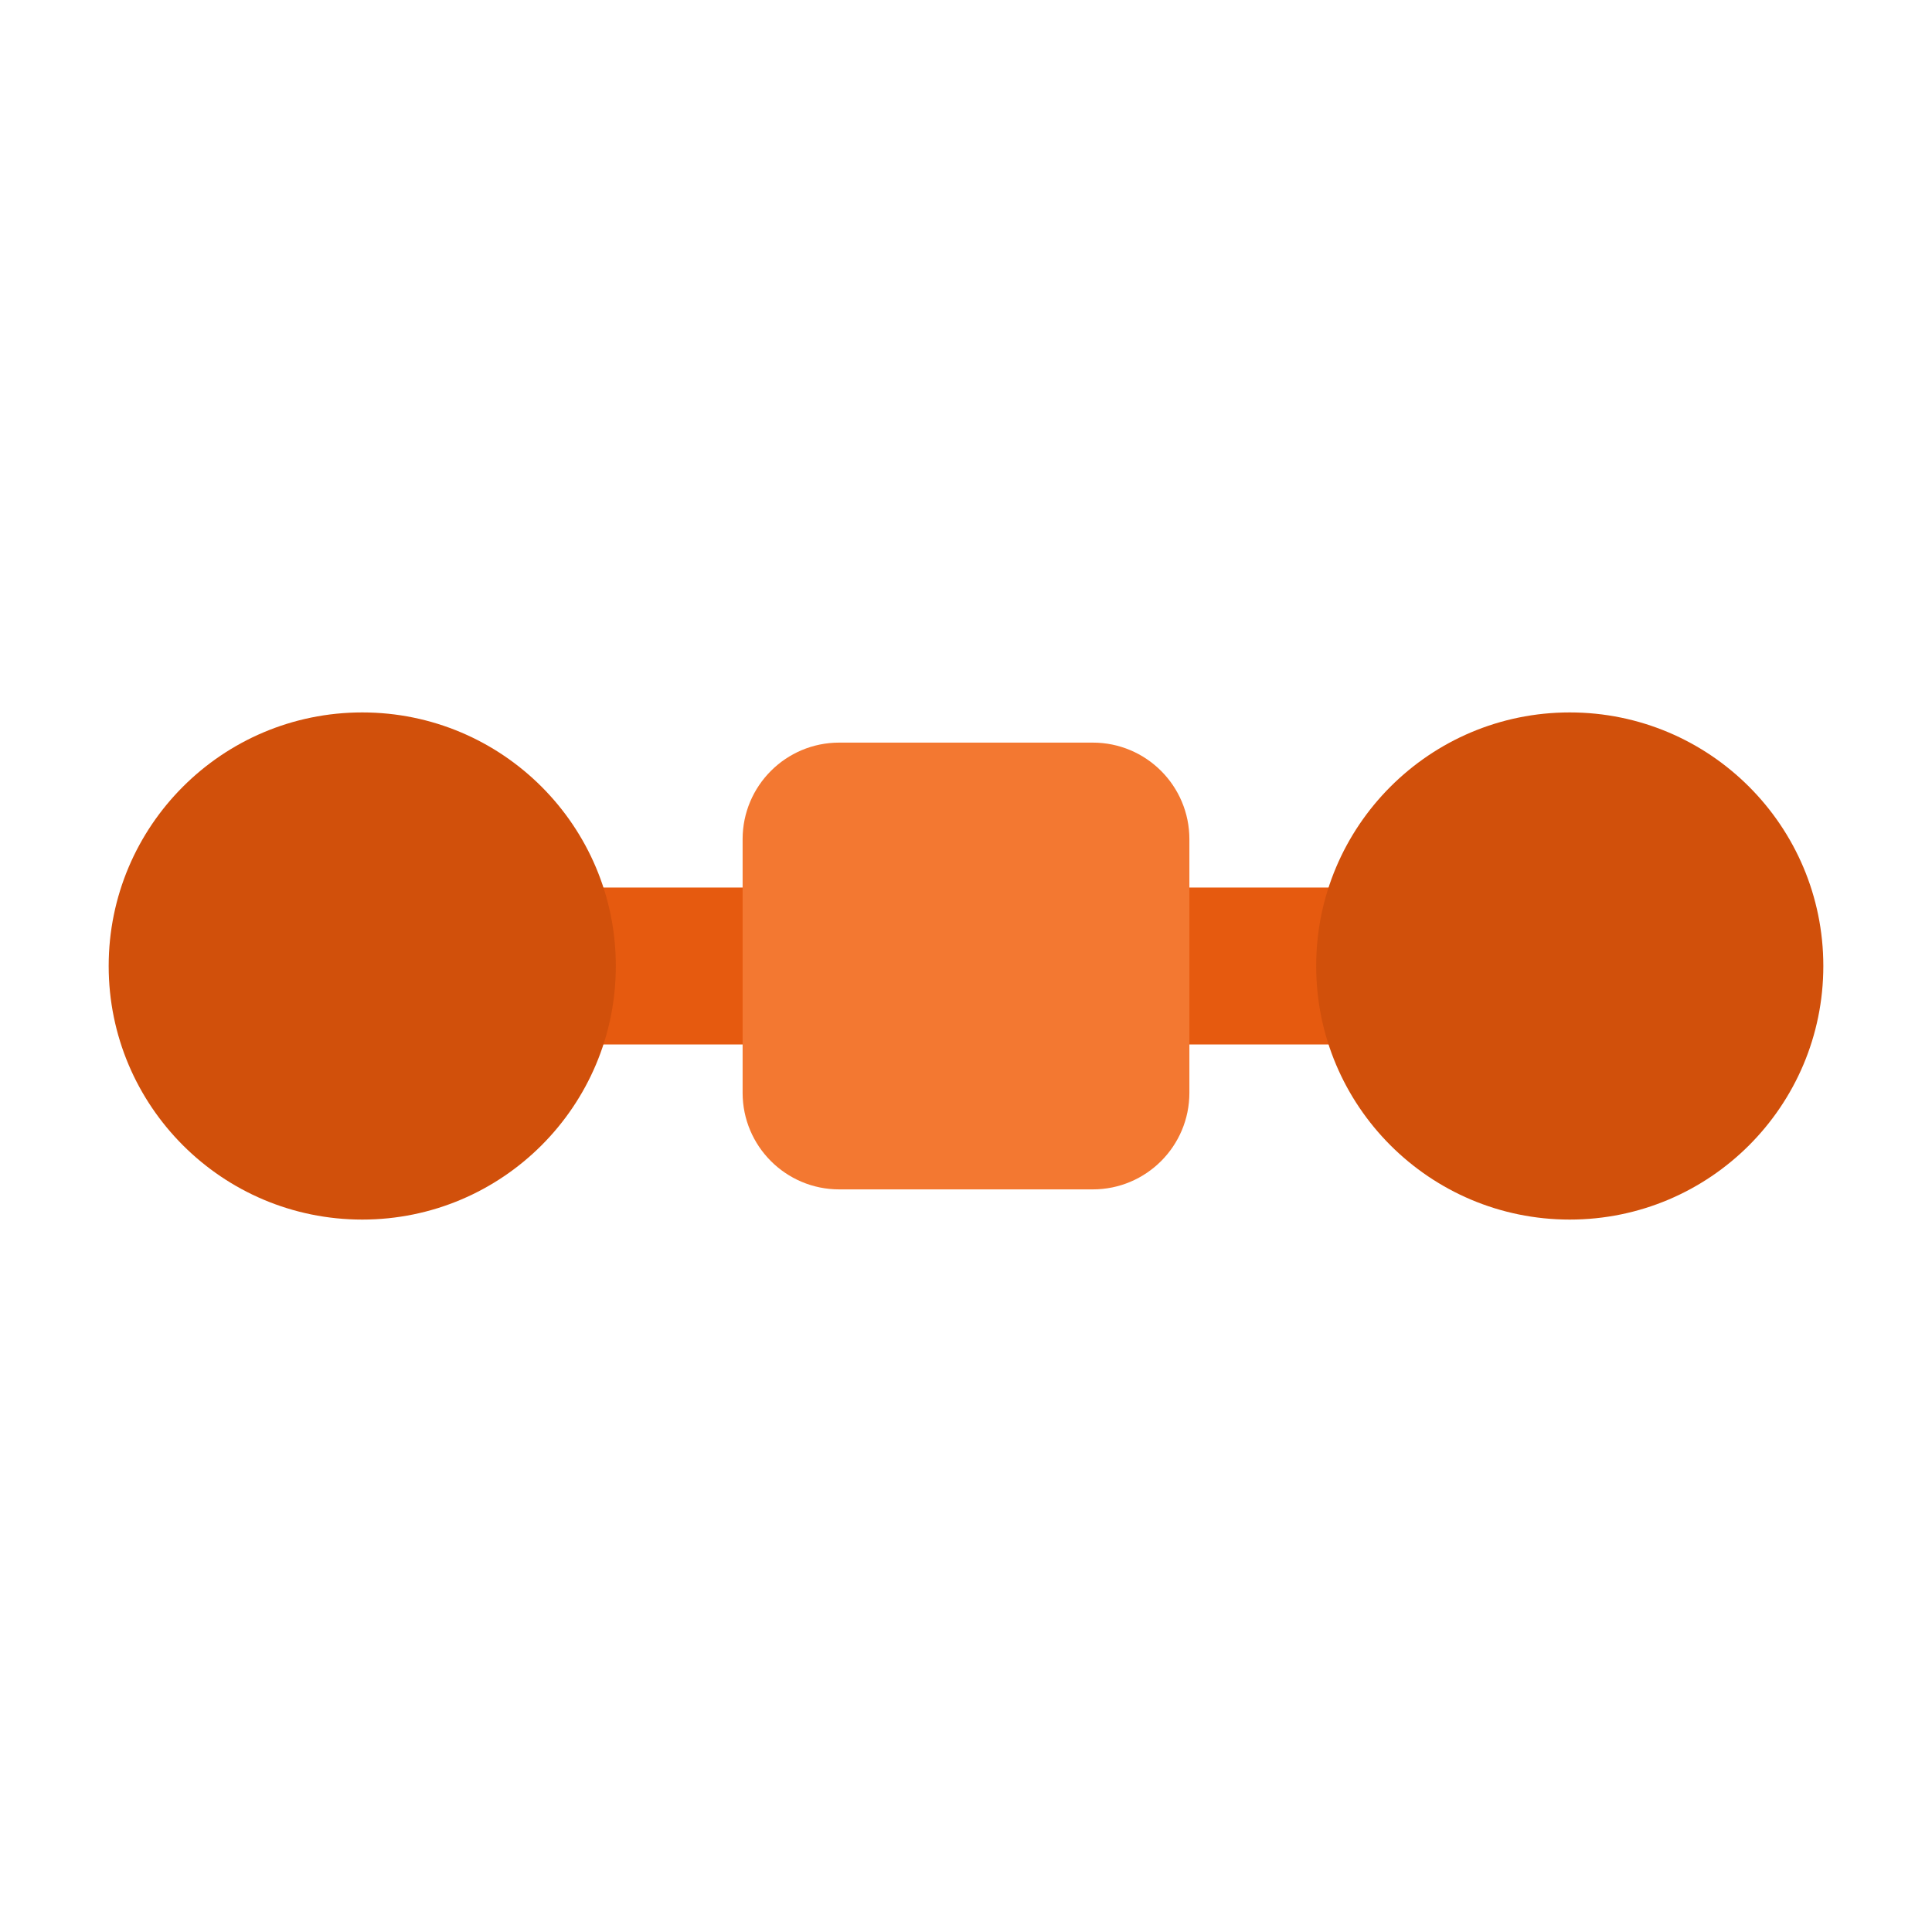
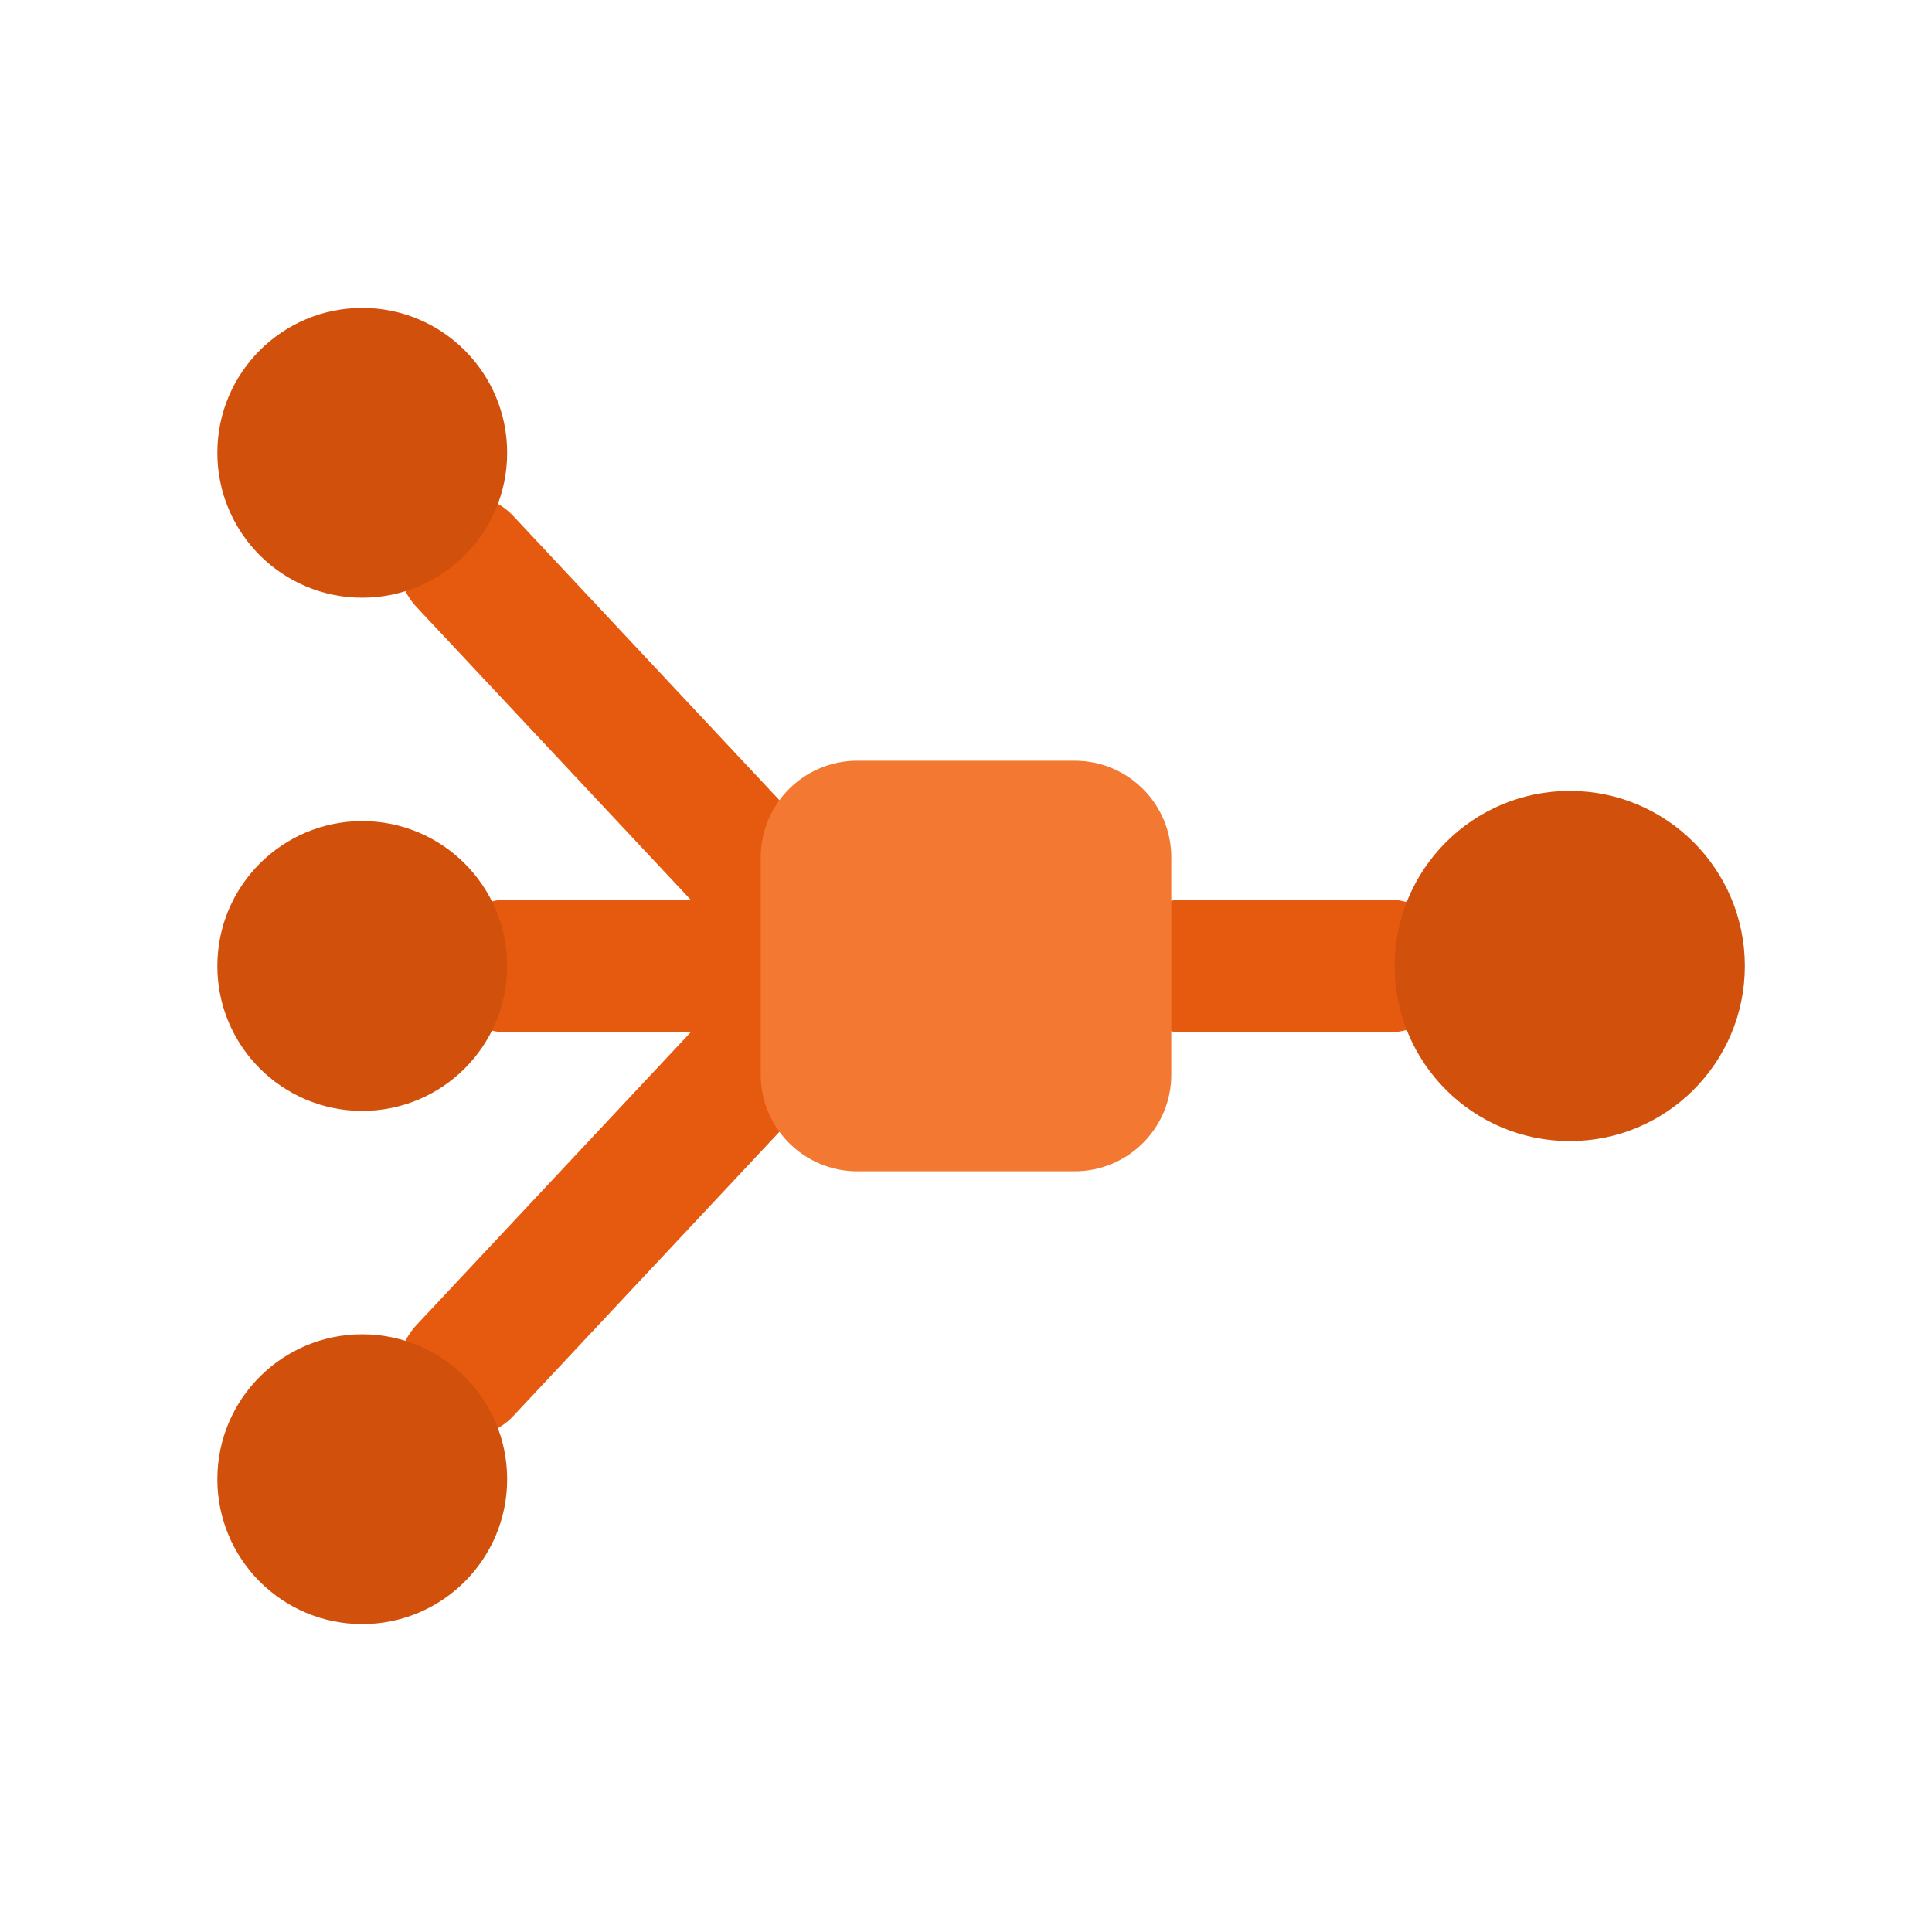
<svg xmlns="http://www.w3.org/2000/svg" viewBox="0 0 32 32" fill="none" role="img" aria-label="Spate">
-   <line x1="6" y1="16" x2="16" y2="16" stroke="#e65a0f" stroke-width="2.6" stroke-linecap="round" />
-   <line x1="16" y1="16" x2="26" y2="16" stroke="#e65a0f" stroke-width="2.6" stroke-linecap="round" />
-   <circle cx="6" cy="16" r="4.2" fill="#d1500b" />
-   <rect x="12.3" y="12.3" width="7.4" height="7.4" rx="1.6" fill="#f37831" />
-   <circle cx="26" cy="16" r="4.2" fill="#d1500b" />
+   <g transform="translate(0.000 0.000) scale(1)">
+     <g stroke="#e65a0f" stroke-width="2.2" stroke-linecap="round" fill="none">
+       <path d="M7.7 9.3 L13.6 15.6" />
+       <path d="M8.4 16 L13.6 16" />
+       <path d="M7.7 22.7 L13.6 16.4" />
+       <path d="M19.6 16 L23.0 16" />
+     </g>
+     <circle cx="6" cy="7.5" r="2.4" fill="#d1500b" />
+     <circle cx="6" cy="16" r="2.4" fill="#d1500b" />
+     <circle cx="6" cy="24.5" r="2.4" fill="#d1500b" />
+     <rect x="12.6" y="12.6" width="6.8" height="6.8" rx="1.6" fill="#f37831" />
+     <circle cx="26" cy="16" r="2.9" fill="#d1500b" />
+   </g>
</svg>
